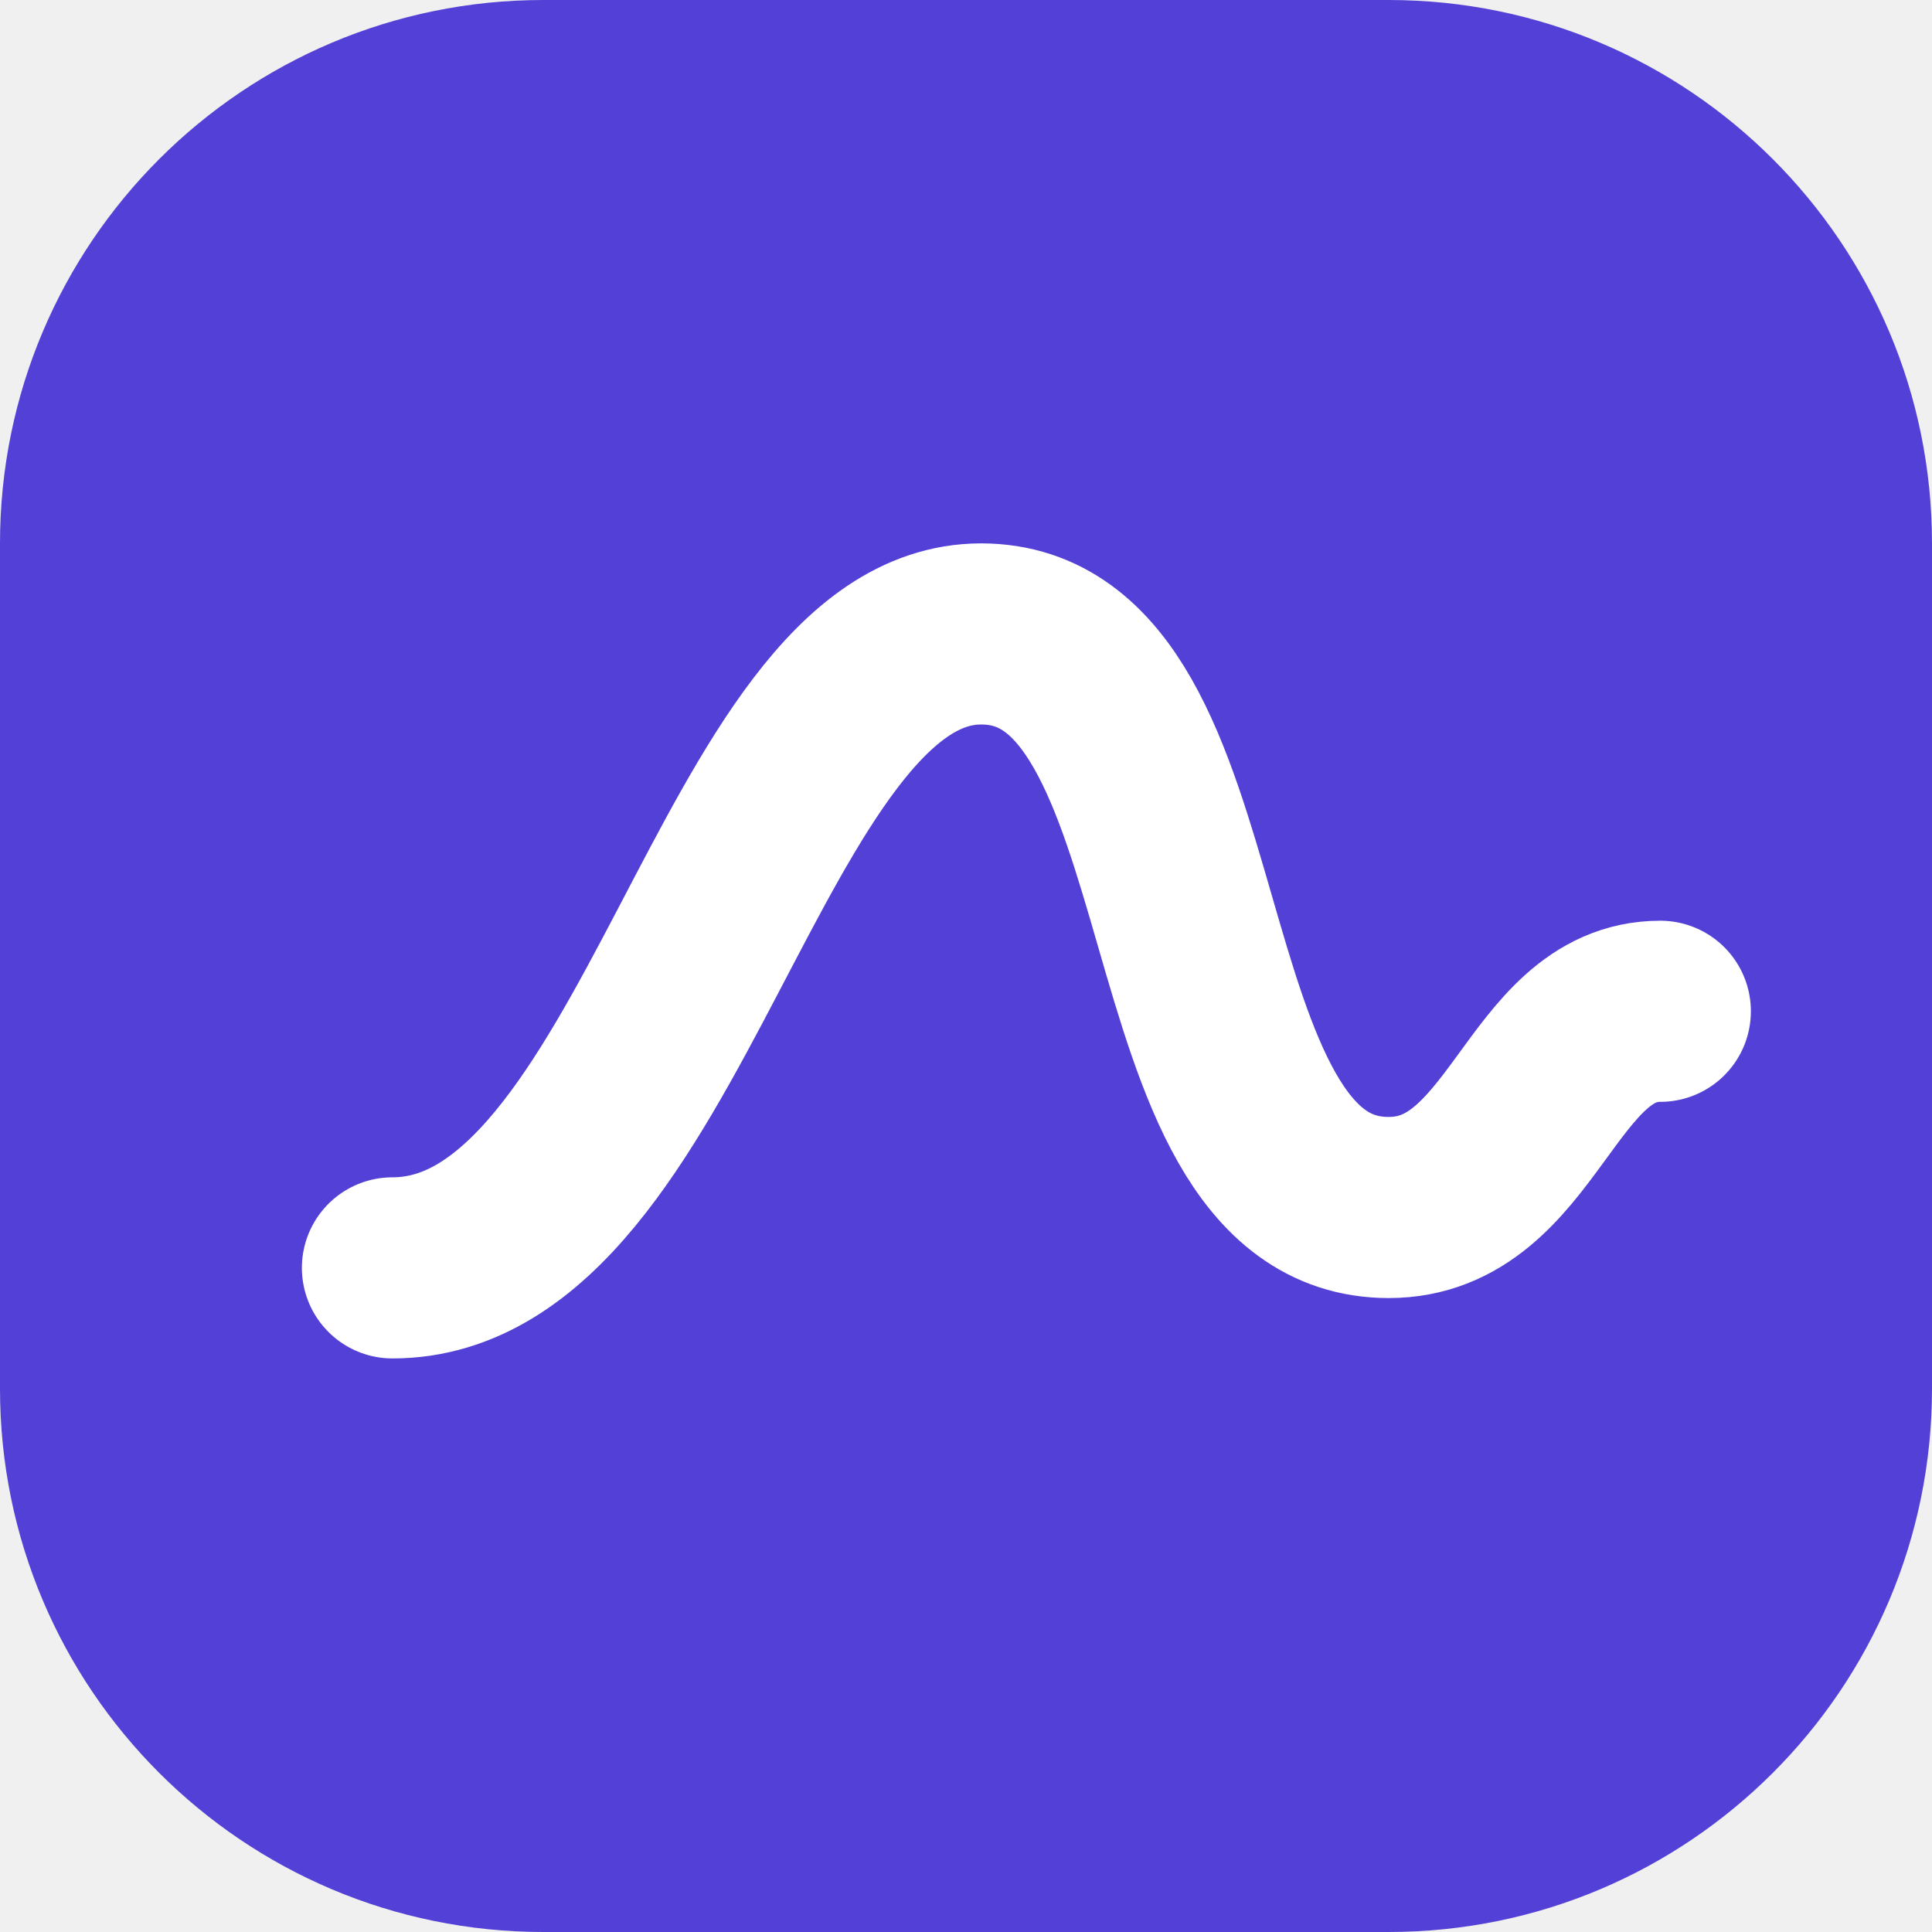
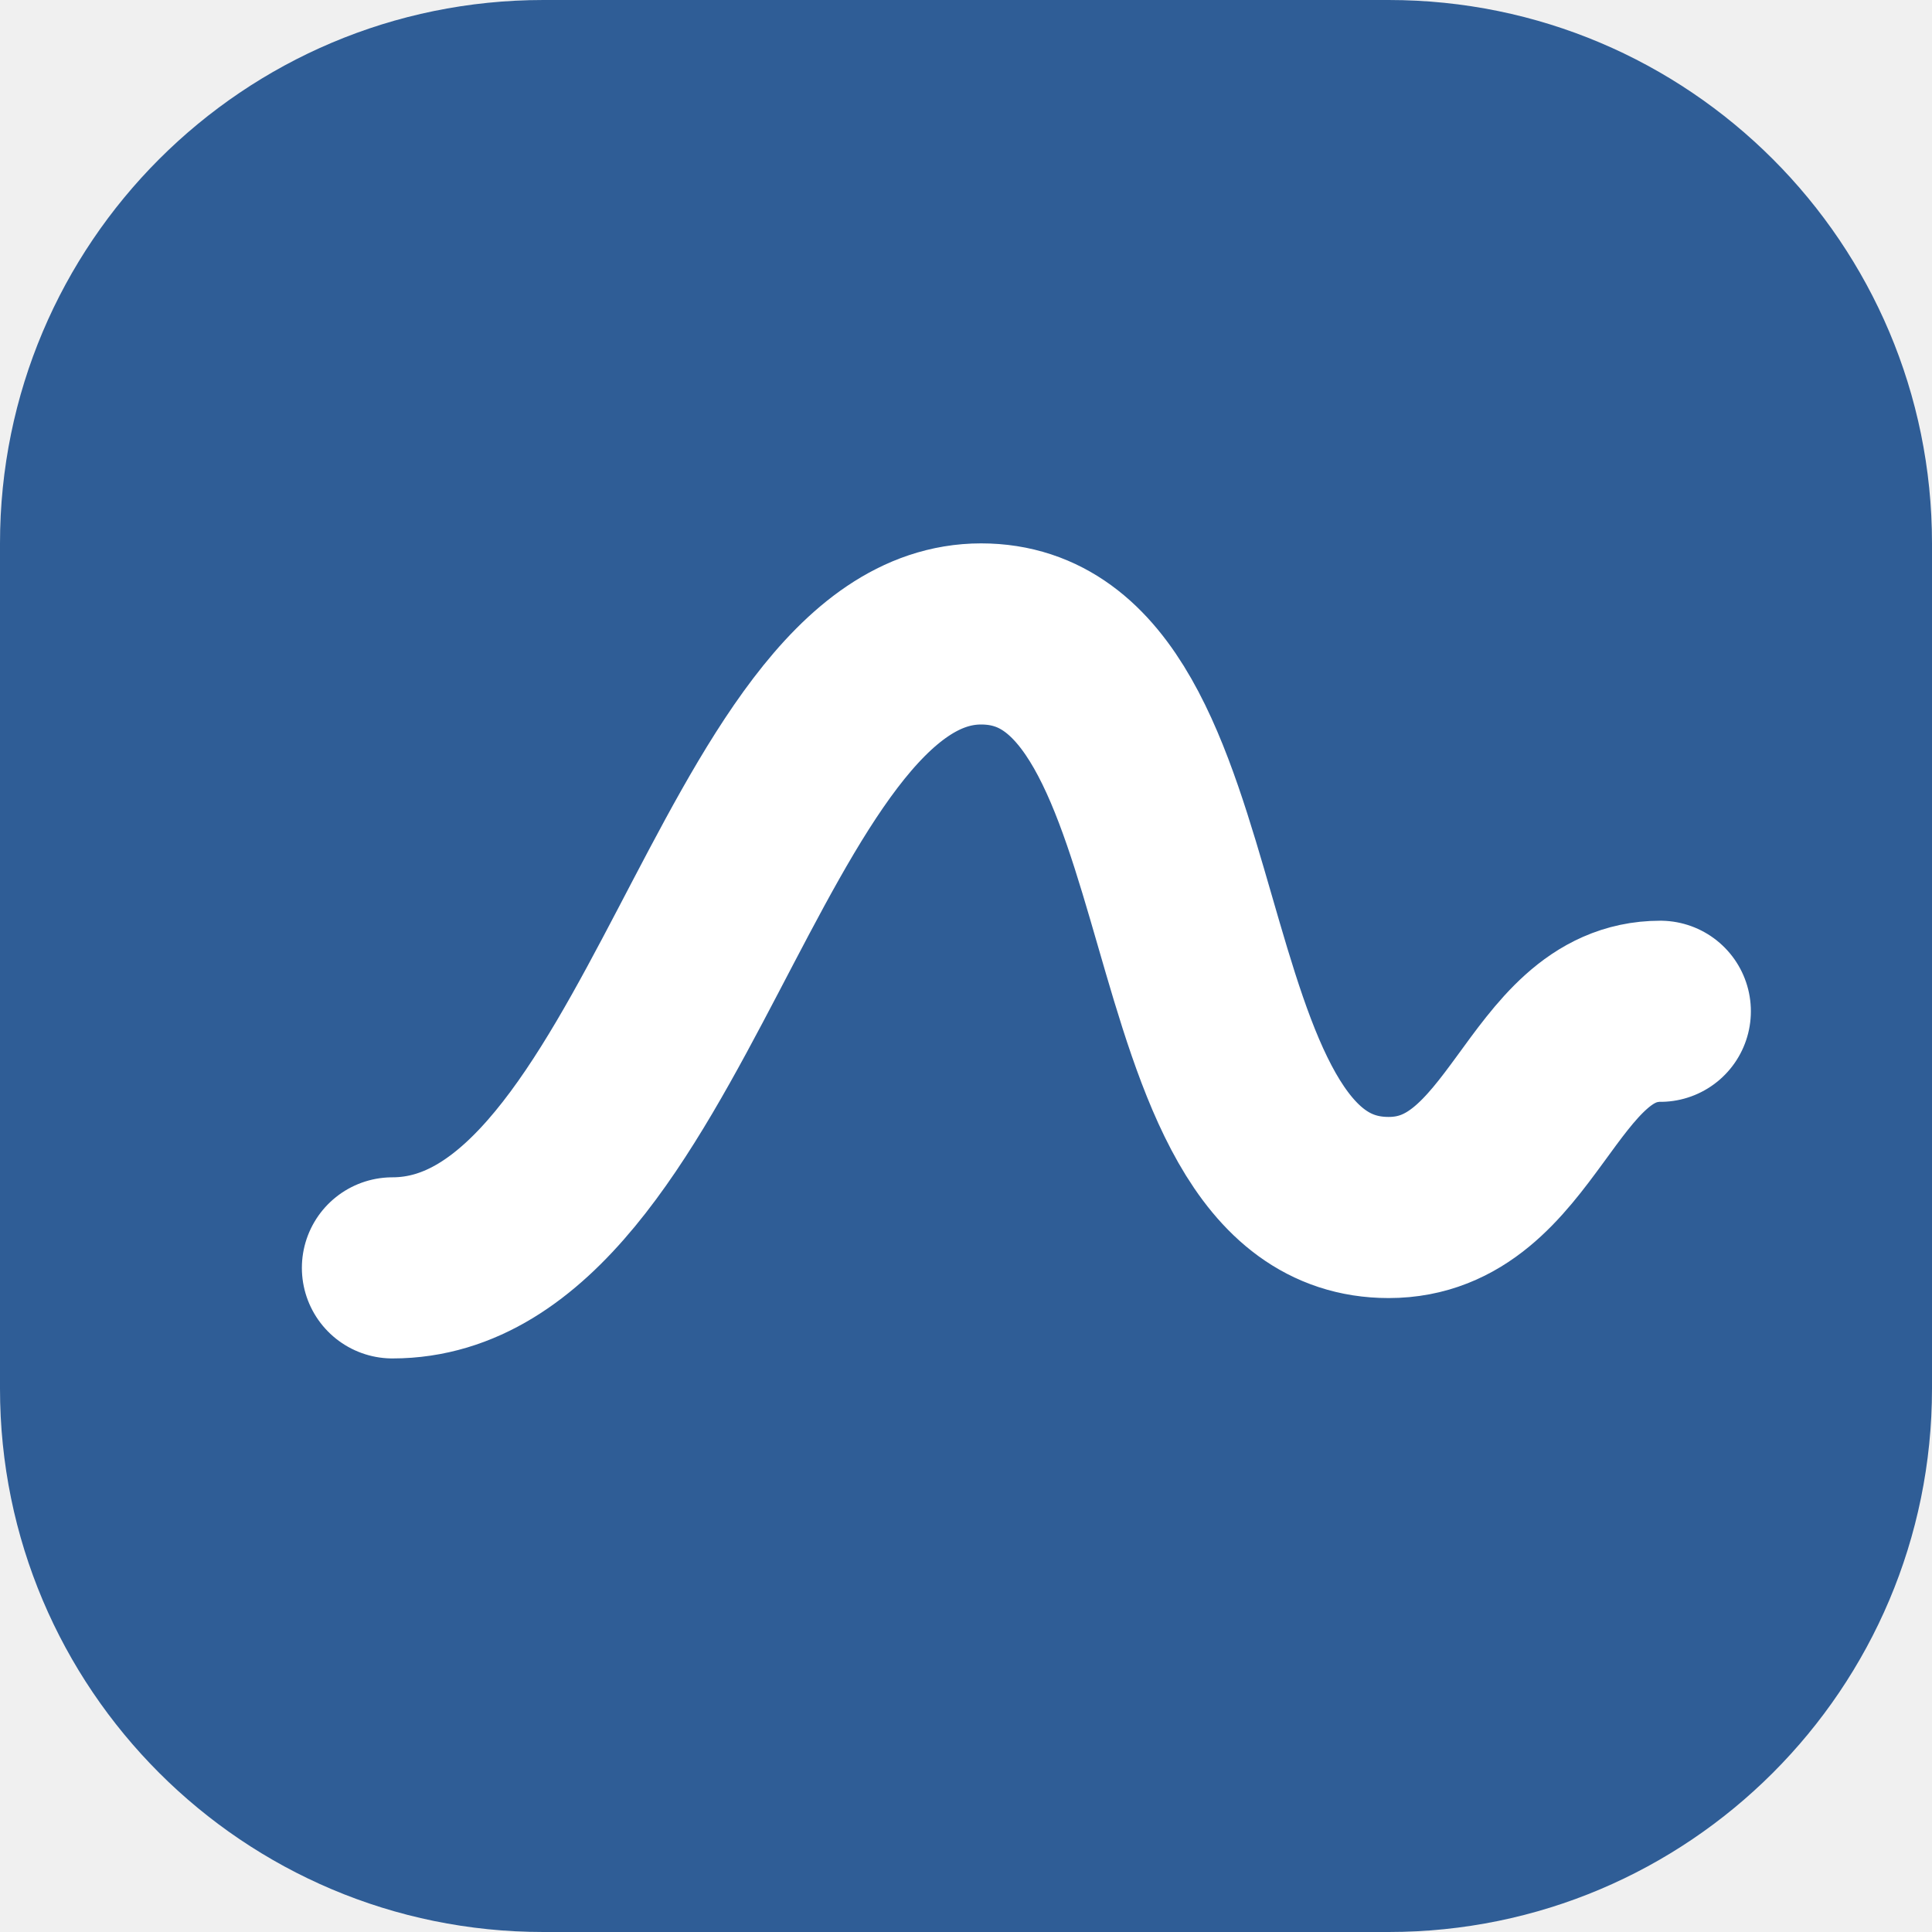
<svg xmlns="http://www.w3.org/2000/svg" viewBox="0 0 64 64" fill="none">
-   <rect width="64" height="64" rx="18" fill="#5340D6" />
+   <rect width="64" height="64" rx="18" fill="#2F5D96" />
  <path d="M13 42C22 42 24.5 21 32.5 21C40.5 21 38 40 46 40C50.5 40 51 33.5 55 33.5" stroke="#FFFFFF" stroke-linecap="round" stroke-linejoin="round" stroke-width="6" />
</svg>
